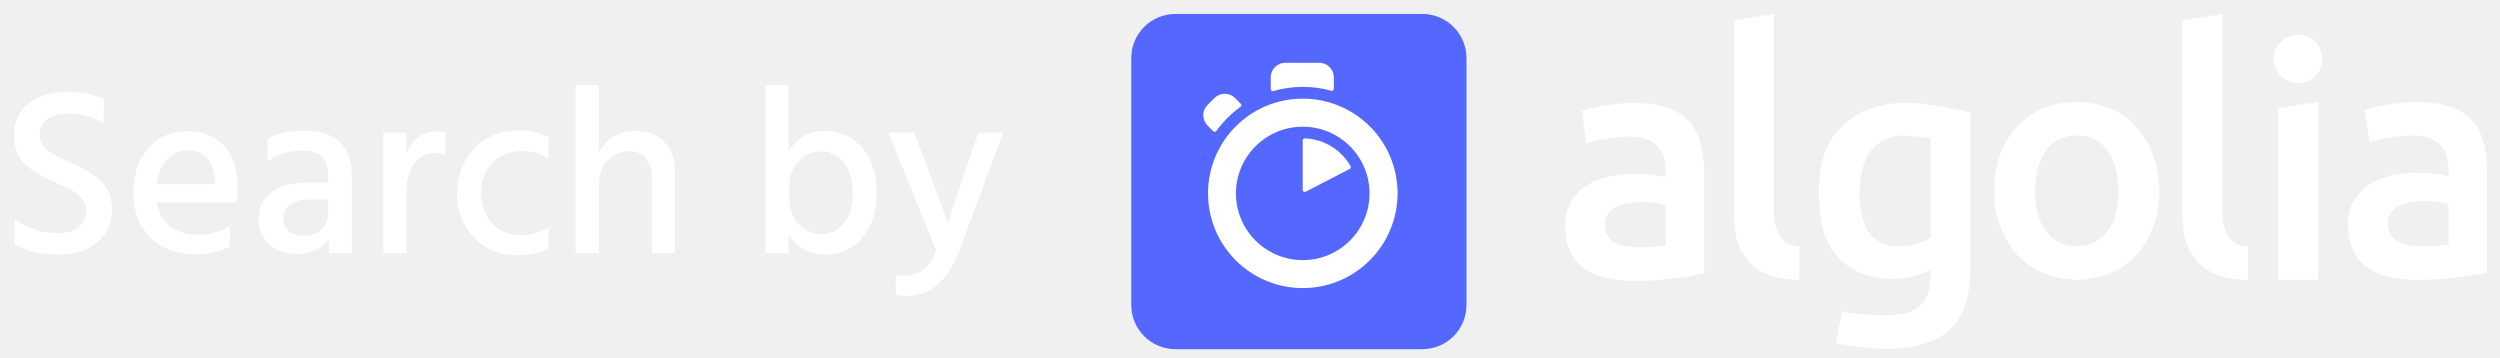
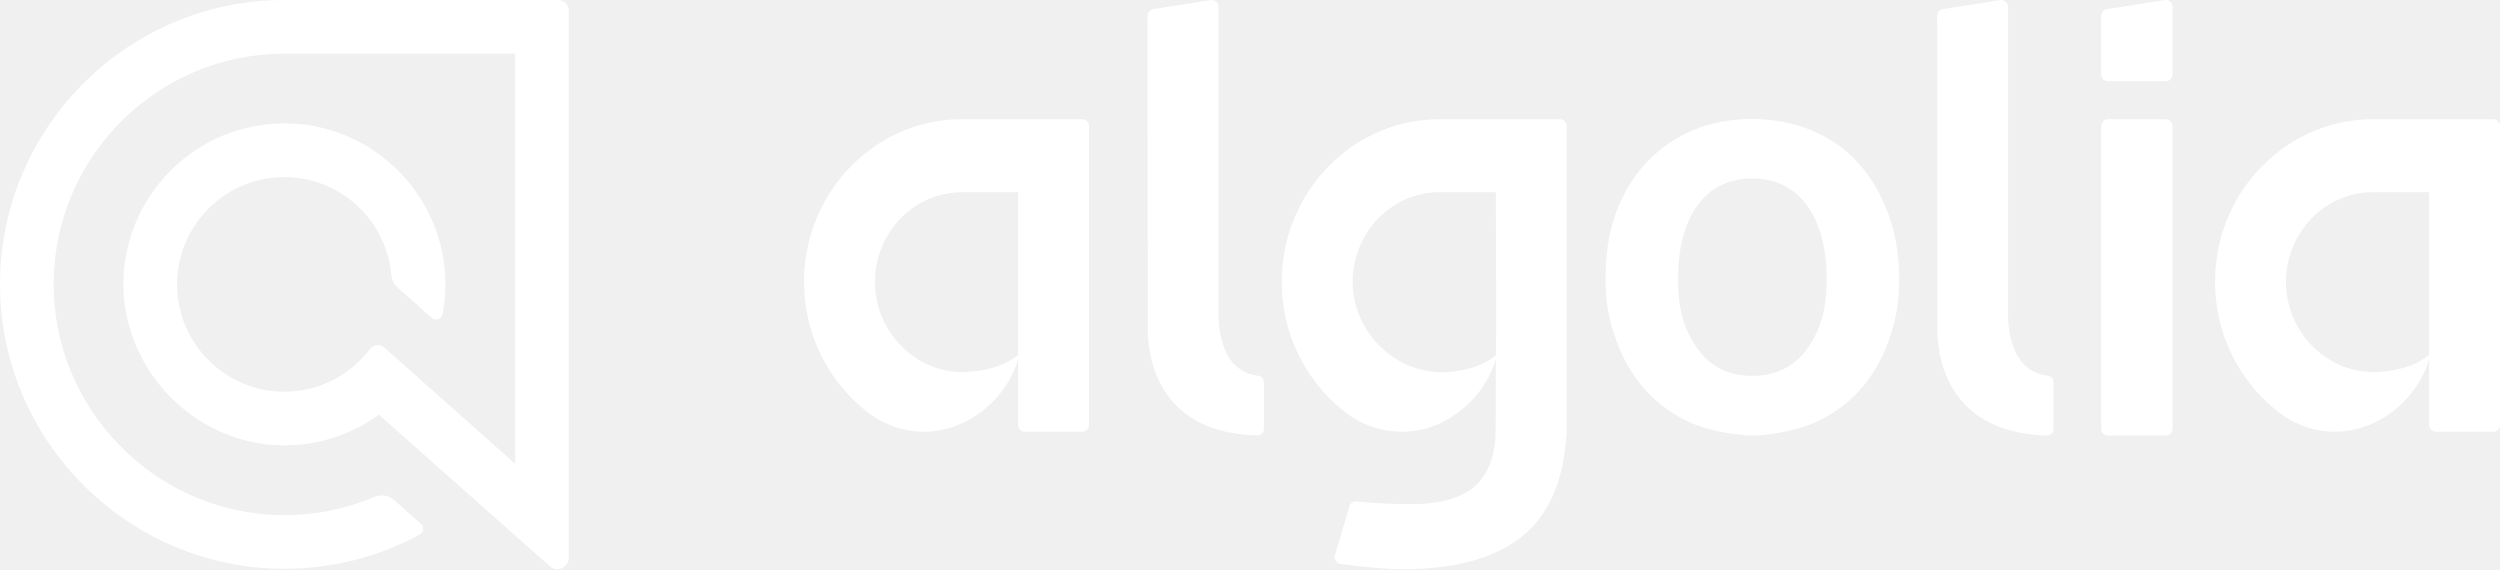
- <svg xmlns="http://www.w3.org/2000/svg" width="168" height="24">
-   <g fill="none">
-     <path fill="#FFF" d="M120.925 18.804c-4.386.02-4.386-3.54-4.386-4.106l-.007-13.336 2.675-.424v13.254c0 .322 0 2.358 1.718 2.364v2.248zm-10.846-2.18c.821 0 1.43-.047 1.855-.129v-2.719a6.334 6.334 0 00-1.574-.199 5.7 5.7 0 00-.897.069 2.699 2.699 0 00-.814.24c-.24.116-.439.28-.582.491-.15.212-.219.335-.219.656 0 .628.219.991.616 1.23s.938.362 1.615.362zm-.233-9.7c.883 0 1.629.109 2.231.328.602.218 1.088.525 1.444.915.363.396.609.922.76 1.483.157.56.232 1.175.232 1.85v6.874a32.5 32.5 0 01-1.868.314c-.834.123-1.772.185-2.813.185-.69 0-1.327-.069-1.895-.198a4.001 4.001 0 01-1.471-.636 3.085 3.085 0 01-.951-1.134c-.226-.465-.343-1.12-.343-1.803 0-.656.13-1.073.384-1.525a3.24 3.24 0 011.047-1.106c.445-.287.95-.492 1.532-.615a8.8 8.8 0 011.82-.185 8.404 8.404 0 011.972.24v-.438c0-.307-.035-.6-.11-.874a1.88 1.88 0 00-.384-.73 1.784 1.784 0 00-.724-.493 3.164 3.164 0 00-1.143-.205c-.616 0-1.177.075-1.69.164a7.735 7.735 0 00-1.26.307l-.321-2.192c.335-.117.834-.233 1.478-.349a10.98 10.98 0 012.073-.178zm52.842 9.626c.822 0 1.43-.048 1.854-.13V13.7a6.347 6.347 0 00-1.574-.199c-.294 0-.595.021-.896.069a2.7 2.7 0 00-.814.24 1.46 1.46 0 00-.582.491c-.15.212-.218.335-.218.656 0 .628.218.991.615 1.23.404.245.938.362 1.615.362zm-.226-9.694c.883 0 1.629.108 2.231.327.602.219 1.088.526 1.444.915.355.39.609.923.759 1.483a6.8 6.8 0 01.233 1.852v6.873c-.41.088-1.034.19-1.868.314-.834.123-1.772.184-2.813.184-.69 0-1.327-.068-1.895-.198a4.001 4.001 0 01-1.471-.635 3.085 3.085 0 01-.951-1.134c-.226-.465-.343-1.12-.343-1.804 0-.656.13-1.073.384-1.524.26-.45.608-.82 1.047-1.107.445-.286.95-.491 1.532-.614a8.803 8.803 0 012.751-.13c.329.034.671.096 1.04.185v-.437a3.3 3.3 0 00-.109-.875 1.873 1.873 0 00-.384-.731 1.784 1.784 0 00-.724-.492 3.165 3.165 0 00-1.143-.205c-.616 0-1.177.075-1.69.164a7.75 7.75 0 00-1.26.307l-.321-2.193c.335-.116.834-.232 1.478-.348a11.633 11.633 0 012.073-.177zm-8.034-1.271a1.626 1.626 0 01-1.628-1.62c0-.895.725-1.62 1.628-1.62.904 0 1.63.725 1.63 1.62 0 .895-.733 1.62-1.63 1.62zm1.348 13.22h-2.689V7.27l2.69-.423v11.956zm-4.714 0c-4.386.02-4.386-3.54-4.386-4.107l-.008-13.336 2.676-.424v13.254c0 .322 0 2.358 1.718 2.364v2.248zm-8.698-5.903c0-1.156-.253-2.119-.746-2.788-.493-.677-1.183-1.01-2.067-1.01-.882 0-1.574.333-2.065 1.01-.493.676-.733 1.632-.733 2.788 0 1.168.246 1.953.74 2.63.492.683 1.183 1.018 2.066 1.018.882 0 1.574-.342 2.067-1.019.492-.683.738-1.46.738-2.63zm2.737-.007c0 .902-.13 1.584-.397 2.33a5.52 5.52 0 01-1.128 1.906 4.986 4.986 0 01-1.752 1.223c-.685.286-1.739.45-2.265.45-.528-.006-1.574-.157-2.252-.45a5.096 5.096 0 01-1.744-1.223c-.487-.527-.863-1.162-1.137-1.906a6.345 6.345 0 01-.41-2.33c0-.902.123-1.77.397-2.508a5.554 5.554 0 011.15-1.892 5.133 5.133 0 011.75-1.216c.679-.287 1.425-.423 2.232-.423.808 0 1.553.142 2.237.423a4.88 4.88 0 011.753 1.216 5.644 5.644 0 011.135 1.892c.287.738.431 1.606.431 2.508zm-20.138 0c0 1.12.246 2.363.738 2.882.493.52 1.13.78 1.91.78.424 0 .828-.062 1.204-.178.377-.116.677-.253.917-.417V9.33a10.476 10.476 0 00-1.766-.226c-.971-.028-1.71.37-2.23 1.004-.513.636-.773 1.75-.773 2.788zm7.438 5.274c0 1.824-.466 3.156-1.404 4.004-.936.846-2.367 1.27-4.296 1.27-.705 0-2.17-.137-3.34-.396l.431-2.118c.98.205 2.272.26 2.95.26 1.074 0 1.84-.219 2.299-.656.459-.437.684-1.086.684-1.948v-.437a8.07 8.07 0 01-1.047.397c-.43.13-.93.198-1.492.198-.739 0-1.41-.116-2.018-.349a4.206 4.206 0 01-1.567-1.025c-.431-.45-.774-1.017-1.013-1.694-.24-.677-.363-1.885-.363-2.773 0-.834.13-1.88.384-2.577.26-.696.629-1.298 1.129-1.796.493-.498 1.095-.881 1.8-1.162a6.605 6.605 0 012.428-.457c.87 0 1.67.109 2.45.24.78.129 1.444.265 1.985.415V18.17zM6.972 6.677v1.627c-.712-.446-1.52-.67-2.425-.67-.585 0-1.045.13-1.38.391a1.24 1.24 0 00-.502 1.03c0 .425.164.765.494 1.02.33.256.835.532 1.516.83.447.192.795.356 1.045.495.25.138.537.332.862.582.324.25.563.548.718.894.154.345.23.741.23 1.188 0 .947-.334 1.691-1.004 2.234-.67.542-1.537.814-2.601.814-1.18 0-2.16-.229-2.936-.686v-1.708c.84.628 1.814.942 2.92.942.585 0 1.048-.136 1.388-.407.34-.271.51-.646.51-1.125 0-.287-.1-.55-.302-.79-.203-.24-.42-.42-.655-.542-.234-.123-.585-.29-1.053-.503a61.27 61.27 0 01-.582-.271 13.67 13.67 0 01-.55-.287 4.275 4.275 0 01-.567-.351 6.92 6.92 0 01-.455-.4c-.18-.17-.31-.34-.39-.51-.08-.17-.155-.37-.224-.598a2.553 2.553 0 01-.104-.742c0-.915.333-1.638.998-2.17.664-.532 1.523-.798 2.576-.798.968 0 1.793.17 2.473.51zm7.468 5.696v-.287c-.022-.607-.187-1.088-.495-1.444-.309-.357-.75-.535-1.324-.535-.532 0-.99.194-1.373.583-.382.388-.622.949-.717 1.683h3.909zm1.005 2.792v1.404c-.596.34-1.383.51-2.362.51-1.255 0-2.255-.377-3-1.132-.744-.755-1.116-1.744-1.116-2.968 0-1.297.34-2.316 1.021-3.055.68-.74 1.548-1.11 2.6-1.11 1.033 0 1.852.323 2.458.966.606.644.91 1.572.91 2.784 0 .33-.033.676-.096 1.038h-5.314c.107.702.405 1.239.894 1.611.49.372 1.106.558 1.85.558.862 0 1.58-.202 2.155-.606zm6.605-1.77h-1.212c-.596 0-1.045.116-1.349.35-.303.234-.454.532-.454.894 0 .372.117.664.35.877.235.213.575.32 1.022.32.51 0 .912-.142 1.204-.424.293-.281.44-.651.44-1.108v-.91zm-4.068-2.554V9.325c.627-.361 1.457-.542 2.489-.542 2.116 0 3.175 1.026 3.175 3.08V17h-1.548v-.957c-.415.68-1.143 1.02-2.186 1.02-.766 0-1.38-.22-1.843-.661-.462-.442-.694-1.003-.694-1.684 0-.776.293-1.38.878-1.81.585-.431 1.404-.647 2.457-.647h1.34V11.8c0-.554-.133-.971-.399-1.253-.266-.282-.707-.423-1.324-.423a4.07 4.07 0 00-2.345.718zm9.333-1.93v1.42c.394-1 1.101-1.5 2.123-1.5.148 0 .313.016.494.048v1.531a1.885 1.885 0 00-.75-.143c-.542 0-.989.24-1.34.718-.351.479-.527 1.048-.527 1.707V17h-1.563V8.91h1.563zm5.01 4.084c.022.82.272 1.492.75 2.019.479.526 1.15.79 2.01.79.639 0 1.235-.176 1.788-.527v1.404c-.521.319-1.186.479-1.995.479-1.265 0-2.276-.4-3.031-1.197-.755-.798-1.133-1.792-1.133-2.984 0-1.16.38-2.151 1.14-2.975.761-.825 1.79-1.237 3.088-1.237.702 0 1.346.149 1.93.447v1.436a3.242 3.242 0 00-1.77-.495c-.84 0-1.513.266-2.019.798-.505.532-.758 1.213-.758 2.042zM40.24 5.72v4.579c.458-1 1.293-1.5 2.505-1.5.787 0 1.42.245 1.899.734.479.49.718 1.17.718 2.042V17h-1.564v-5.106c0-.553-.14-.98-.422-1.284-.282-.303-.652-.455-1.11-.455-.531 0-1.002.202-1.411.606-.41.405-.615 1.022-.615 1.851V17h-1.563V5.72h1.563zm14.966 10.02c.596 0 1.096-.253 1.5-.758.404-.506.606-1.157.606-1.955 0-.915-.202-1.62-.606-2.114-.404-.495-.92-.742-1.548-.742-.553 0-1.05.224-1.491.67-.442.447-.662 1.133-.662 2.058 0 .958.212 1.67.638 2.138.425.469.946.703 1.563.703zM53.004 5.72v4.42c.574-.894 1.388-1.341 2.44-1.341 1.022 0 1.857.383 2.506 1.149.649.766.973 1.781.973 3.047 0 1.138-.309 2.109-.925 2.912-.617.803-1.463 1.205-2.537 1.205-1.075 0-1.894-.447-2.457-1.34V17h-1.58V5.72h1.58zm9.908 11.104l-3.223-7.913h1.739l1.005 2.632 1.26 3.415c.096-.32.48-1.458 1.15-3.415l.909-2.632h1.66l-2.92 7.866c-.777 2.074-1.963 3.11-3.559 3.11a2.92 2.92 0 01-.734-.079v-1.34c.17.042.351.064.543.064 1.032 0 1.755-.57 2.17-1.708z" />
-     <path fill="#5468FF" d="M78.988.938h16.594a2.968 2.968 0 012.966 2.966V20.5a2.967 2.967 0 01-2.966 2.964H78.988a2.967 2.967 0 01-2.966-2.964V3.897A2.961 2.961 0 0178.988.938z" />
-     <path fill="#FFF" d="M89.632 5.967v-.772a.978.978 0 00-.978-.977h-2.28a.978.978 0 00-.978.977v.793c0 .088.082.15.171.13a7.127 7.127 0 011.984-.28c.65 0 1.295.088 1.917.259.082.02.164-.04.164-.13m-6.248 1.01l-.39-.389a.977.977 0 00-1.382 0l-.465.465a.973.973 0 000 1.38l.383.383c.062.061.15.047.205-.014.226-.307.472-.601.746-.874.281-.28.568-.526.883-.751.068-.042.075-.137.02-.2m4.16 2.453v3.341c0 .096.104.165.192.117l2.97-1.537c.068-.034.089-.117.055-.184a3.695 3.695 0 00-3.08-1.866c-.068 0-.136.054-.136.13m0 8.048a4.489 4.489 0 01-4.49-4.482 4.488 4.488 0 014.49-4.482 4.488 4.488 0 014.489 4.482 4.484 4.484 0 01-4.49 4.482m0-10.85a6.363 6.363 0 100 12.729 6.37 6.37 0 006.372-6.368 6.358 6.358 0 00-6.371-6.36" />
-   </g>
+ <svg xmlns="http://www.w3.org/2000/svg" id="Layer_1" viewBox="0 0 2196.2 500">
+   <defs>
+     <style>.cls-1,.cls-2{fill:#fff;}.cls-2{fill-rule:evenodd;}</style>
+   </defs>
+   <path class="cls-2" d="M1070.38,275.3V5.91c0-3.63-3.24-6.39-6.82-5.83l-50.46,7.94c-2.87,.45-4.99,2.93-4.99,5.84l.17,273.22c0,12.92,0,92.7,95.97,95.49,3.33,.1,6.09-2.58,6.09-5.91v-40.78c0-2.96-2.19-5.51-5.12-5.84-34.85-4.01-34.85-47.57-34.85-54.72Z" />
+   <rect class="cls-1" x="1845.88" y="104.73" width="62.58" height="277.9" rx="5.9" ry="5.9" />
+   <path class="cls-2" d="M1851.78,71.38h50.77c3.26,0,5.9-2.64,5.9-5.9V5.9c0-3.62-3.24-6.39-6.82-5.83l-50.77,7.95c-2.87,.45-4.99,2.92-4.99,5.83v51.62c0,3.26,2.64,5.9,5.9,5.9Z" />
+   <path class="cls-2" d="M1764.03,275.3V5.91c0-3.63-3.24-6.39-6.82-5.83l-50.46,7.94c-2.87,.45-4.99,2.93-4.99,5.84l.17,273.22c0,12.92,0,92.7,95.97,95.49,3.33,.1,6.09-2.58,6.09-5.91v-40.78c0-2.96-2.19-5.51-5.12-5.84-34.85-4.01-34.85-47.57-34.85-54.72Z" />
+   <path class="cls-2" d="M1631.95,142.72c-11.14-12.25-24.83-21.65-40.78-28.31-15.92-6.53-33.26-9.85-52.07-9.85-18.78,0-36.15,3.17-51.92,9.85-15.59,6.66-29.29,16.05-40.76,28.31-11.47,12.23-20.38,26.87-26.76,44.03-6.38,17.17-9.24,37.37-9.24,58.36,0,20.99,3.19,36.87,9.55,54.21,6.38,17.32,15.14,32.11,26.45,44.36,11.29,12.23,24.83,21.62,40.6,28.46,15.77,6.83,40.12,10.33,52.4,10.48,12.25,0,36.78-3.82,52.7-10.48,15.92-6.68,29.46-16.23,40.78-28.46,11.29-12.25,20.05-27.04,26.25-44.36,6.22-17.34,9.24-33.22,9.24-54.21,0-20.99-3.34-41.19-10.03-58.36-6.38-17.17-15.14-31.8-26.43-44.03Zm-44.43,163.75c-11.47,15.75-27.56,23.7-48.09,23.7-20.55,0-36.63-7.8-48.1-23.7-11.47-15.75-17.21-34.01-17.21-61.2,0-26.89,5.59-49.14,17.06-64.87,11.45-15.75,27.54-23.52,48.07-23.52,20.55,0,36.63,7.78,48.09,23.52,11.47,15.57,17.36,37.98,17.36,64.87,0,27.19-5.72,45.3-17.19,61.2Z" />
+   <path class="cls-2" d="M894.42,104.73h-49.33c-48.36,0-90.91,25.48-115.75,64.1-14.52,22.58-22.99,49.63-22.99,78.73,0,44.89,20.13,84.92,51.59,111.1,2.93,2.6,6.05,4.98,9.31,7.14,12.86,8.49,28.11,13.47,44.52,13.47,1.23,0,2.46-.03,3.68-.09,.36-.02,.71-.05,1.07-.07,.87-.05,1.75-.11,2.62-.2,.34-.03,.68-.08,1.02-.12,.91-.1,1.82-.21,2.73-.34,.21-.03,.42-.07,.63-.1,32.89-5.07,61.56-30.82,70.9-62.81v57.83c0,3.26,2.64,5.9,5.9,5.9h50.42c3.26,0,5.9-2.64,5.9-5.9V110.63c0-3.26-2.64-5.9-5.9-5.9h-56.32Zm0,206.92c-12.2,10.16-27.97,13.98-44.84,15.12-.16,.01-.33,.03-.49,.04-1.12,.07-2.24,.1-3.36,.1-42.24,0-77.12-35.89-77.12-79.37,0-10.25,1.96-20.01,5.42-28.98,11.22-29.12,38.77-49.74,71.06-49.74h49.33v142.83Z" />
+   <path class="cls-2" d="M2133.97,104.73h-49.33c-48.36,0-90.91,25.48-115.75,64.1-14.52,22.58-22.99,49.63-22.99,78.73,0,44.89,20.13,84.92,51.59,111.1,2.93,2.6,6.05,4.98,9.31,7.14,12.86,8.49,28.11,13.47,44.52,13.47,1.23,0,2.46-.03,3.68-.09,.36-.02,.71-.05,1.07-.07,.87-.05,1.75-.11,2.62-.2,.34-.03,.68-.08,1.02-.12,.91-.1,1.82-.21,2.73-.34,.21-.03,.42-.07,.63-.1,32.89-5.07,61.56-30.82,70.9-62.81v57.83c0,3.26,2.64,5.9,5.9,5.9h50.42c3.26,0,5.9-2.64,5.9-5.9V110.63c0-3.26-2.64-5.9-5.9-5.9h-56.32Zm0,206.92c-12.2,10.16-27.97,13.98-44.84,15.12-.16,.01-.33,.03-.49,.04-1.12,.07-2.24,.1-3.36,.1-42.24,0-77.12-35.89-77.12-79.37,0-10.25,1.96-20.01,5.42-28.98,11.22-29.12,38.77-49.74,71.06-49.74h49.33v142.83Z" />
+   <path class="cls-2" d="M1314.05,104.73h-49.33c-48.36,0-90.91,25.48-115.75,64.1-11.79,18.34-19.6,39.64-22.11,62.59-.58,5.3-.88,10.68-.88,16.14s.31,11.15,.93,16.59c4.28,38.09,23.14,71.61,50.66,94.52,2.93,2.6,6.05,4.98,9.31,7.14,12.86,8.49,28.11,13.47,44.52,13.47h0c17.99,0,34.61-5.93,48.16-15.97,16.29-11.58,28.88-28.54,34.48-47.75v50.26h-.11v11.08c0,21.84-5.71,38.27-17.34,49.36-11.61,11.08-31.04,16.63-58.25,16.63-11.12,0-28.79-.59-46.6-2.41-2.83-.29-5.46,1.5-6.27,4.22l-12.78,43.11c-1.02,3.46,1.27,7.02,4.83,7.53,21.52,3.08,42.52,4.68,54.65,4.68,48.91,0,85.16-10.75,108.89-32.21,21.48-19.41,33.15-48.89,35.2-88.52V110.63c0-3.26-2.64-5.9-5.9-5.9h-56.32Zm0,64.1s.65,139.13,0,143.36c-12.08,9.77-27.11,13.59-43.49,14.7-.16,.01-.33,.03-.49,.04-1.12,.07-2.24,.1-3.36,.1-1.32,0-2.63-.03-3.94-.1-40.41-2.11-74.52-37.26-74.52-79.38,0-10.25,1.96-20.01,5.42-28.98,11.22-29.12,38.77-49.74,71.06-49.74h49.33Z" />
+   <path class="cls-1" d="M249.83,0C113.3,0,2,110.09,.03,246.16c-2,138.19,110.12,252.7,248.33,253.5,42.68,.25,83.79-10.19,120.3-30.03,3.56-1.93,4.11-6.83,1.08-9.51l-23.38-20.72c-4.75-4.21-11.51-5.4-17.36-2.92-25.48,10.84-53.17,16.38-81.71,16.03-111.68-1.37-201.91-94.29-200.13-205.96,1.76-110.26,92-199.41,202.67-199.41h202.69V407.41l-115-102.18c-3.72-3.31-9.42-2.66-12.42,1.31-18.46,24.44-48.53,39.64-81.93,37.34-46.33-3.2-83.87-40.5-87.34-86.81-4.15-55.24,39.63-101.52,94-101.52,49.18,0,89.68,37.85,93.91,85.95,.38,4.28,2.31,8.27,5.52,11.12l29.95,26.55c3.4,3.01,8.79,1.17,9.63-3.3,2.16-11.55,2.92-23.58,2.07-35.92-4.82-70.34-61.8-126.93-132.17-131.26-80.68-4.97-148.13,58.14-150.27,137.25-2.09,77.1,61.08,143.56,138.19,145.26,32.19,.71,62.03-9.41,86.14-26.95l150.26,133.2c6.44,5.71,16.61,1.14,16.61-7.47V9.48C499.66,4.25,495.42,0,490.18,0H249.83Z" />
</svg>
